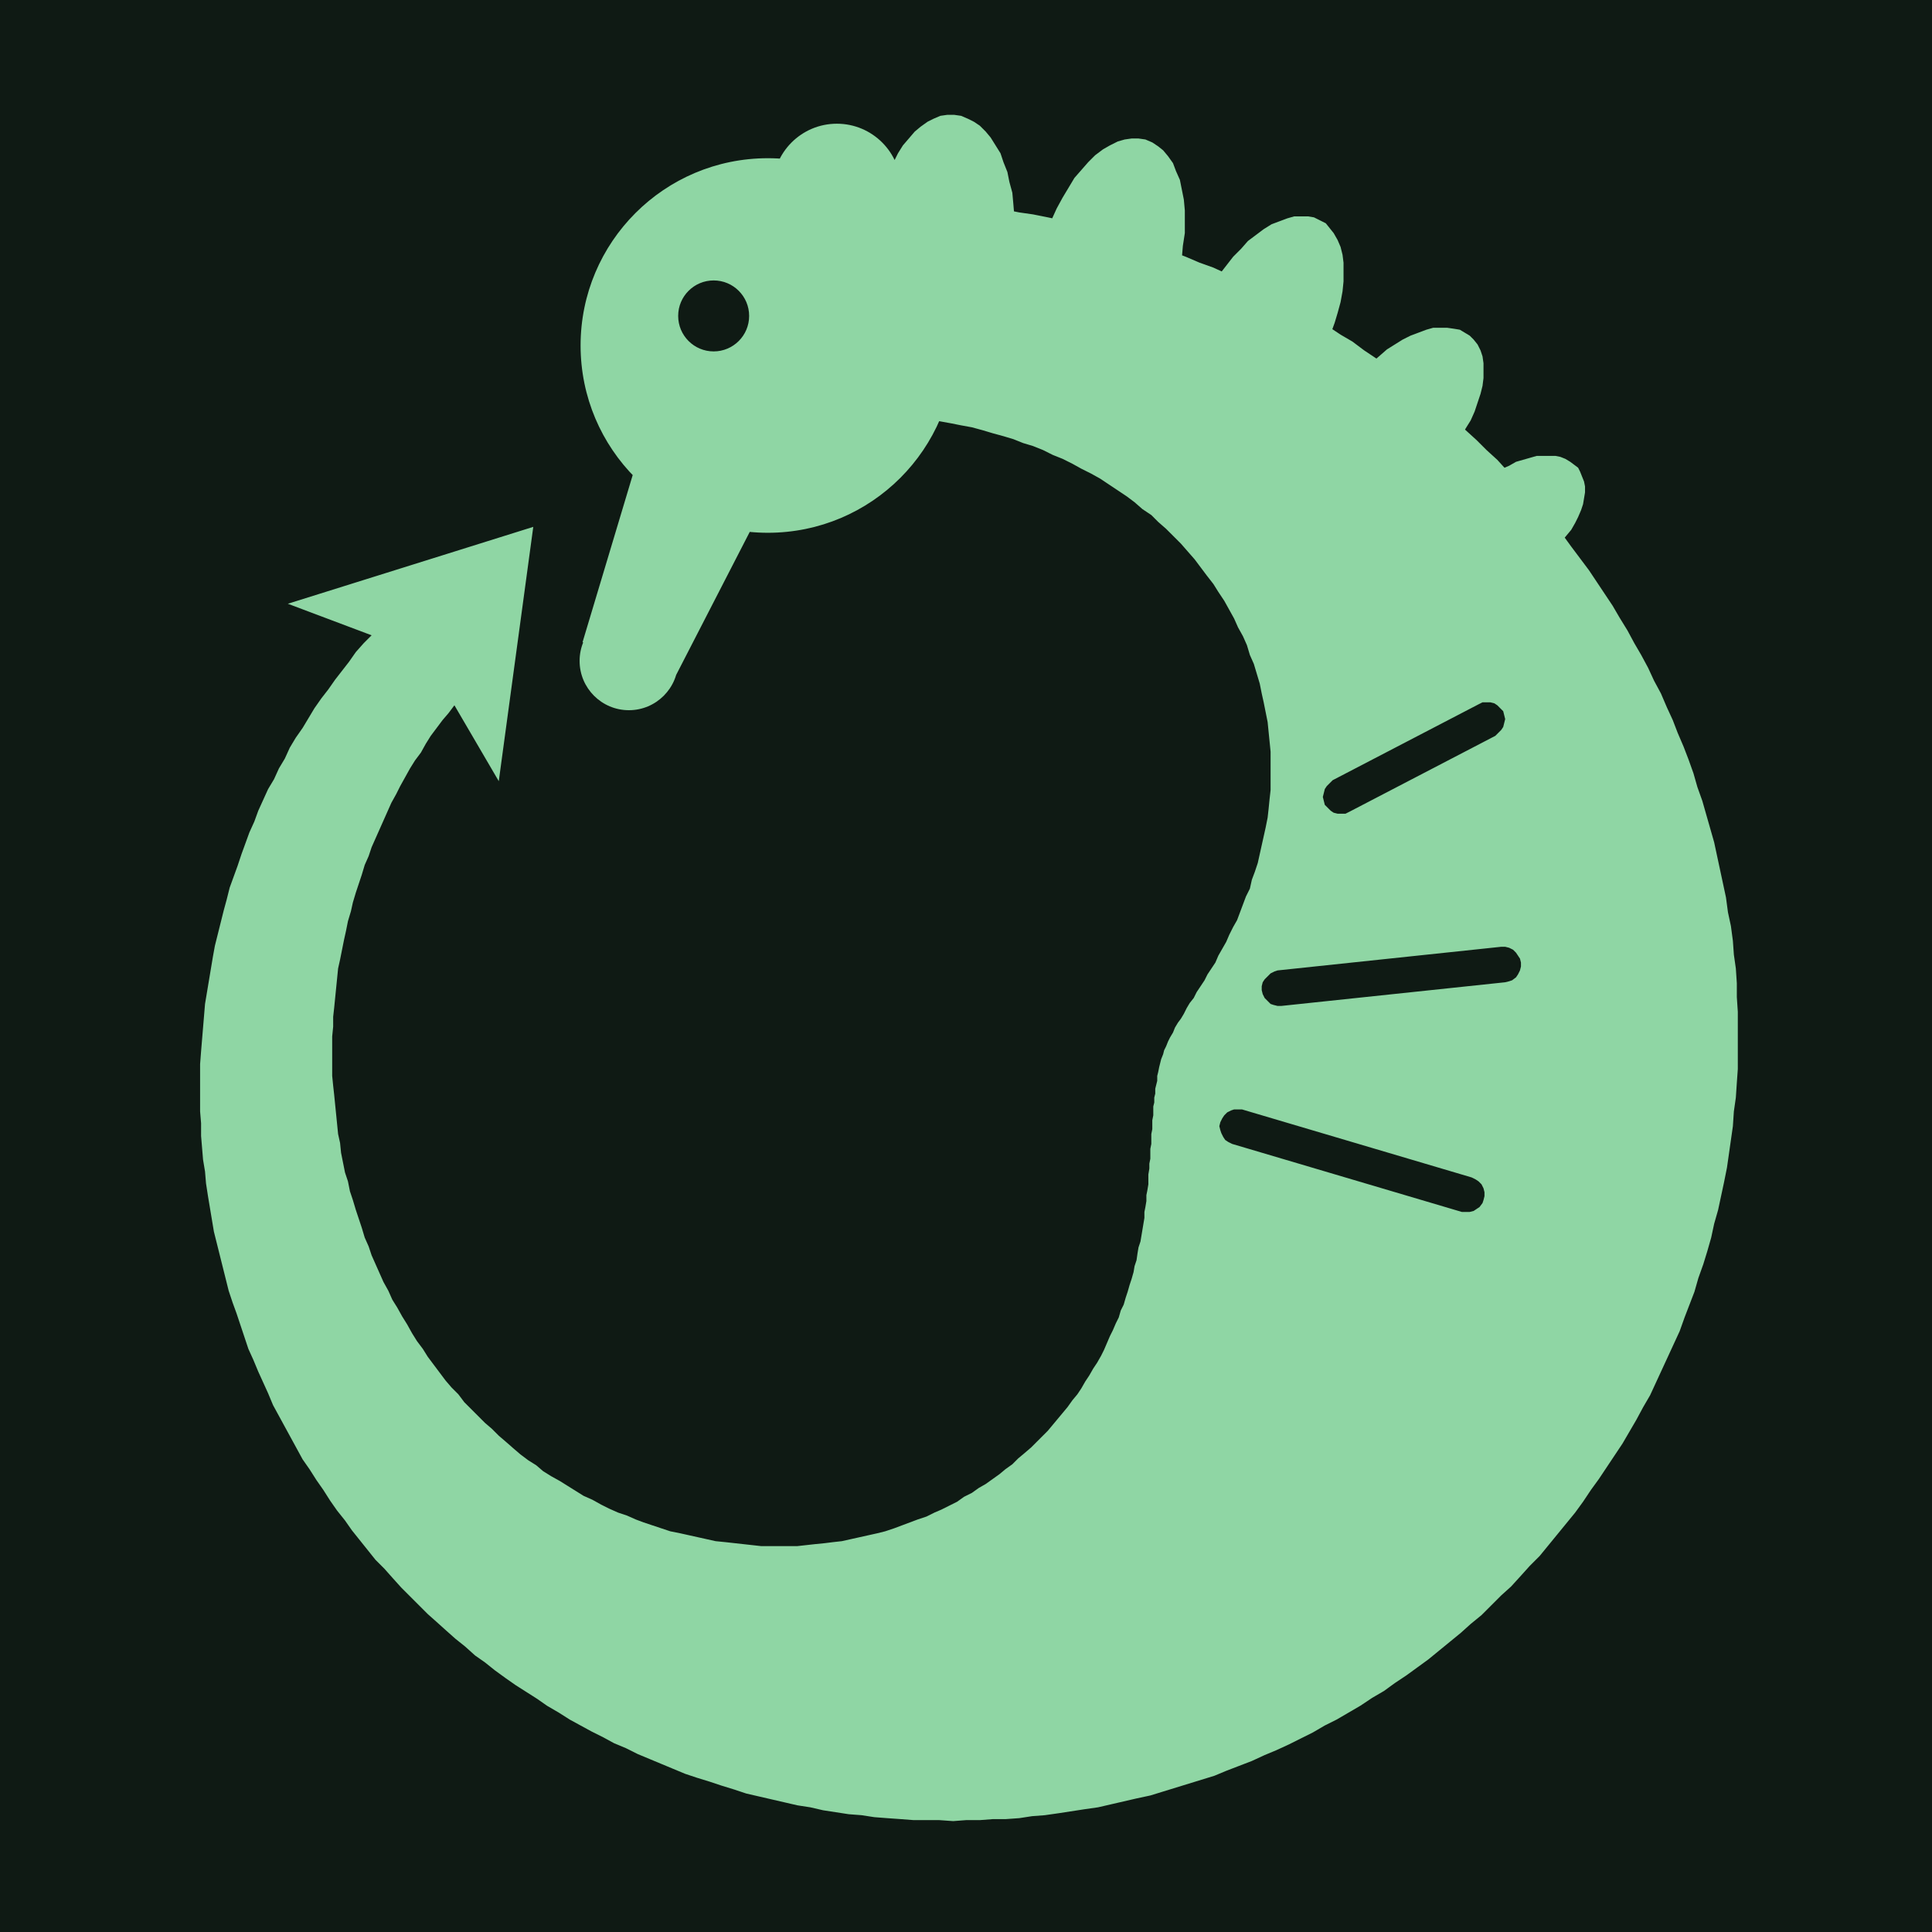
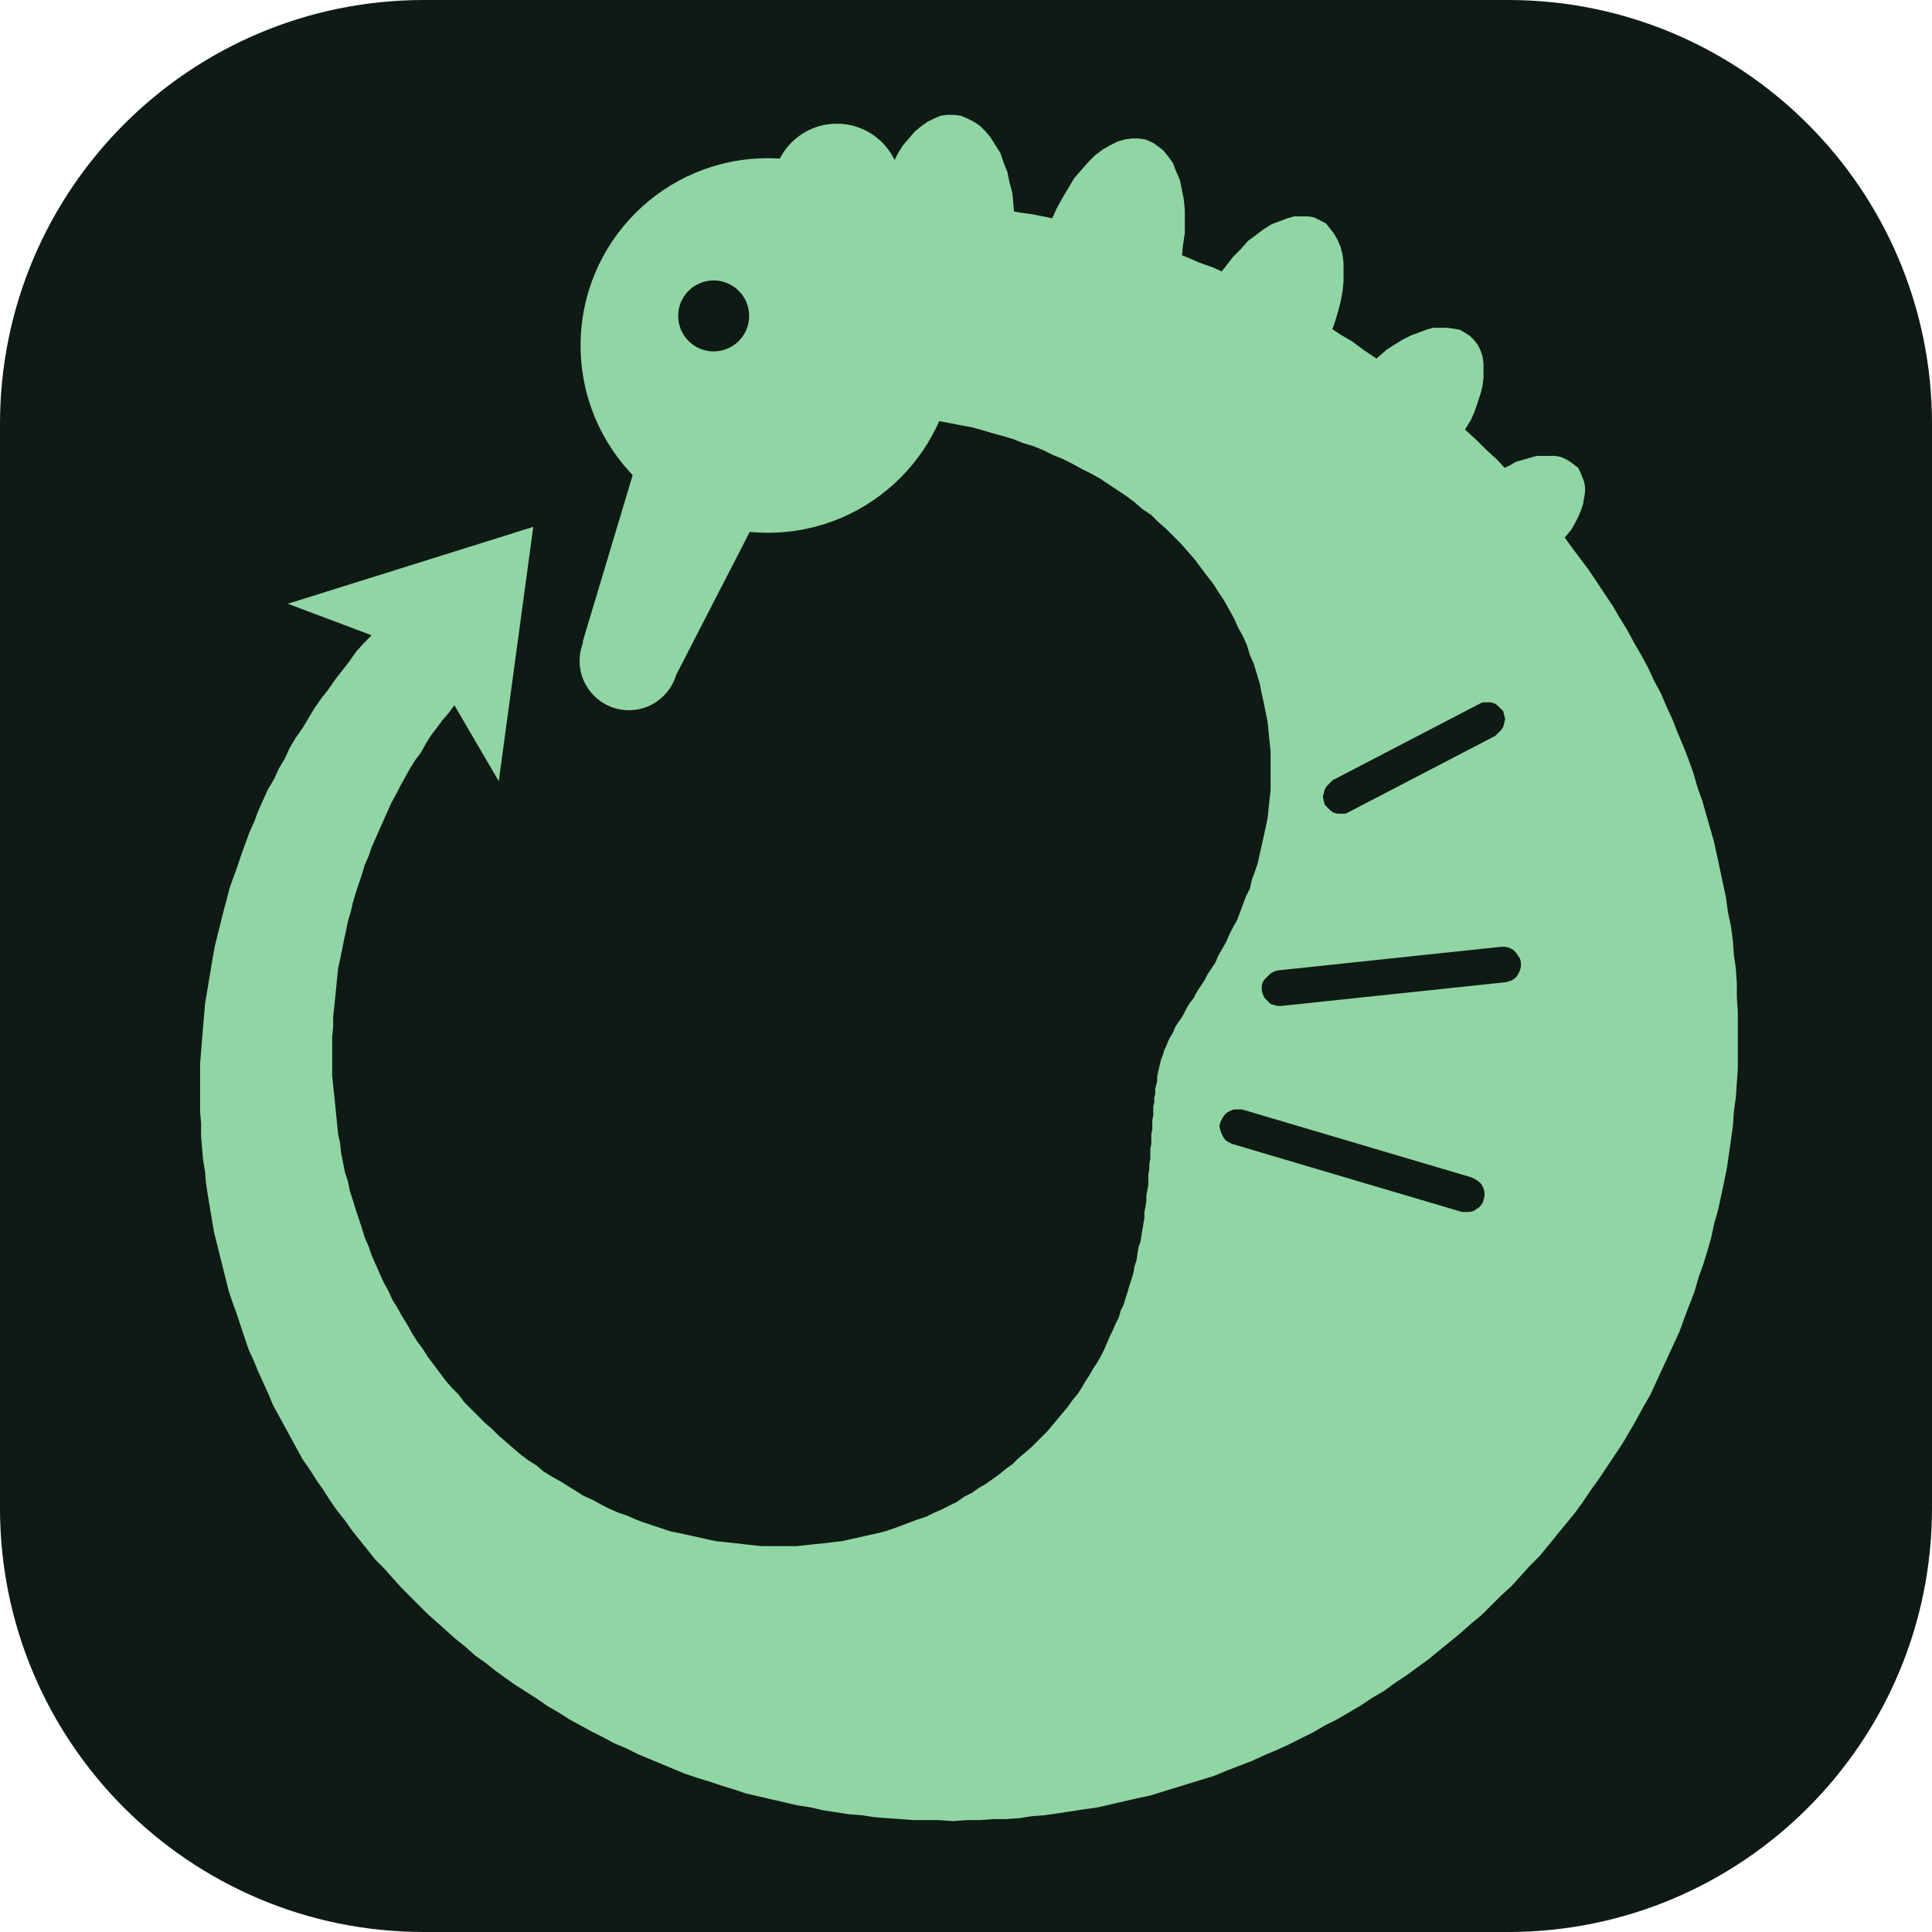
<svg xmlns="http://www.w3.org/2000/svg" viewBox="36.5 30.25 196 196" width="196" height="196" role="img" aria-label="Rehorse">
-   <rect x="36.5" y="30.25" width="196" height="196" fill="#0F1A14" />
+   <rect x="36.5" y="30.25" width="196" height="196" rx="43" fill="#0F1A14" />
  <path fill="#8FD6A4" fill-rule="nonzero" d="M139.4,53.3 L139.4,52.1 L139.3,50.9 L139.2,49.8 L138.9,48.7 L138.7,47.7 L138.3,46.7 L138.0,45.8 L137.5,45.0 L137.0,44.2 L136.5,43.6 L135.9,43.0 L135.3,42.6 L134.7,42.3 L134.0,42.0 L133.3,41.9 L132.6,41.9 L131.9,42.0 L131.2,42.3 L130.6,42.6 L129.9,43.1 L129.3,43.6 L128.7,44.3 L128.1,45.0 L127.6,45.8 L127.1,46.8 L126.6,47.7 L126.3,48.8 L125.9,49.9 L125.7,51.0 L125.5,52.1 L125.4,53.3 L125.3,54.5 L125.3,55.7 L125.4,56.8 L125.5,57.9 L125.7,59.0 L126.0,60.0 L126.3,61.0 L126.7,61.9 L127.2,62.8 L127.7,63.5 L128.2,64.2 L128.8,64.7 L129.4,65.2 L130.0,65.5 L130.7,65.7 L131.4,65.8 L132.1,65.8 L132.8,65.7 L133.4,65.5 L134.1,65.1 L134.8,64.7 L135.4,64.1 L136.0,63.5 L136.6,62.7 L137.1,61.9 L137.6,61.0 L138.0,60.0 L138.4,59.0 L138.7,57.9 L139.0,56.8 L139.2,55.6 L139.3,54.4 Z M156.1,57.6 L156.4,56.4 L156.5,55.2 L156.7,53.9 L156.7,52.8 L156.7,51.6 L156.6,50.5 L156.4,49.5 L156.2,48.5 L155.8,47.6 L155.5,46.8 L155.0,46.1 L154.5,45.5 L154.0,45.1 L153.4,44.7 L152.7,44.4 L152.0,44.3 L151.3,44.3 L150.6,44.4 L149.9,44.6 L149.1,45.0 L148.4,45.4 L147.6,46.0 L146.9,46.7 L146.2,47.5 L145.5,48.3 L144.9,49.3 L144.3,50.3 L143.7,51.4 L143.2,52.5 L142.7,53.7 L142.3,54.9 L142.0,56.2 L141.8,57.4 L141.6,58.6 L141.5,59.8 L141.4,61.0 L141.4,62.2 L141.5,63.3 L141.7,64.3 L142.0,65.3 L142.3,66.2 L142.7,67.0 L143.1,67.7 L143.6,68.3 L144.2,68.7 L144.8,69.1 L145.4,69.4 L146.1,69.5 L146.8,69.5 L147.5,69.4 L148.2,69.2 L149.0,68.8 L149.7,68.4 L150.5,67.8 L151.2,67.1 L151.9,66.3 L152.6,65.5 L153.3,64.5 L153.9,63.5 L154.4,62.4 L154.9,61.3 L155.4,60.1 L155.8,58.9 Z M171.0,65.2 L171.5,64.1 L171.9,63.0 L172.2,62.0 L172.5,60.9 L172.7,59.8 L172.8,58.8 L172.8,57.9 L172.8,56.9 L172.7,56.1 L172.5,55.3 L172.2,54.6 L171.8,53.9 L171.4,53.4 L171.0,52.9 L170.4,52.6 L169.8,52.3 L169.2,52.2 L168.5,52.2 L167.8,52.2 L167.1,52.4 L166.3,52.7 L165.5,53.0 L164.7,53.5 L163.9,54.1 L163.1,54.7 L162.4,55.5 L161.6,56.3 L160.9,57.2 L160.2,58.1 L159.6,59.1 L159.0,60.1 L158.5,61.2 L158.0,62.2 L157.6,63.3 L157.3,64.4 L157.0,65.5 L156.9,66.5 L156.7,67.5 L156.7,68.5 L156.8,69.4 L156.9,70.3 L157.1,71.1 L157.3,71.8 L157.7,72.4 L158.1,73.0 L158.6,73.4 L159.1,73.8 L159.7,74.0 L160.3,74.1 L161.0,74.2 L161.7,74.1 L162.5,73.9 L163.2,73.7 L164.0,73.3 L164.8,72.8 L165.6,72.3 L166.4,71.6 L167.2,70.9 L167.9,70.1 L168.6,69.2 L169.3,68.2 L169.9,67.3 L170.5,66.2 Z M184.1,75.4 L184.7,74.6 L185.2,73.7 L185.7,72.9 L186.1,72.0 L186.4,71.1 L186.7,70.2 L186.9,69.4 L187.0,68.6 L187.0,67.8 L187.0,67.1 L186.9,66.4 L186.7,65.8 L186.4,65.2 L186.0,64.7 L185.6,64.3 L185.1,64.0 L184.6,63.7 L184.0,63.6 L183.3,63.5 L182.6,63.5 L181.9,63.5 L181.2,63.7 L180.4,64.0 L179.6,64.3 L178.8,64.7 L178.0,65.2 L177.2,65.7 L176.4,66.4 L175.7,67.0 L175.0,67.8 L174.3,68.5 L173.6,69.3 L173.0,70.2 L172.5,71.0 L172.0,71.9 L171.6,72.8 L171.3,73.7 L171.0,74.5 L170.9,75.4 L170.8,76.2 L170.7,76.9 L170.8,77.7 L170.9,78.4 L171.1,79.0 L171.4,79.5 L171.7,80.0 L172.1,80.4 L172.6,80.8 L173.2,81.0 L173.8,81.2 L174.4,81.3 L175.1,81.3 L175.8,81.2 L176.6,81.1 L177.4,80.8 L178.2,80.5 L179.0,80.1 L179.8,79.6 L180.6,79.0 L181.3,78.4 L182.1,77.7 L182.8,77.0 L183.5,76.2 Z M193.8,86.4 L194.4,85.8 L194.9,85.2 L195.4,84.6 L195.9,84.0 L196.3,83.3 L196.6,82.7 L196.9,82.0 L197.1,81.4 L197.2,80.8 L197.3,80.2 L197.3,79.6 L197.2,79.1 L197.0,78.6 L196.8,78.1 L196.6,77.7 L196.2,77.4 L195.8,77.1 L195.3,76.8 L194.8,76.6 L194.3,76.5 L193.7,76.5 L193.0,76.5 L192.4,76.5 L191.7,76.7 L191.0,76.9 L190.3,77.1 L189.6,77.5 L188.9,77.8 L188.2,78.3 L187.5,78.7 L186.8,79.2 L186.2,79.8 L185.6,80.4 L185.0,81.0 L184.5,81.6 L184.1,82.2 L183.7,82.9 L183.4,83.5 L183.1,84.2 L182.9,84.8 L182.8,85.4 L182.7,86.0 L182.7,86.6 L182.8,87.1 L182.9,87.6 L183.1,88.1 L183.4,88.5 L183.7,88.8 L184.2,89.1 L184.6,89.4 L185.1,89.6 L185.7,89.7 L186.3,89.7 L186.9,89.7 L187.6,89.6 L188.3,89.5 L189.0,89.3 L189.7,89.0 L190.4,88.7 L191.1,88.4 L191.8,87.9 L192.5,87.5 L193.1,87.0 Z M173.4,112.6 L173.0,112.8 L172.6,112.8 L172.2,112.8 L171.8,112.7 L171.5,112.5 L171.2,112.2 L170.9,111.9 L170.8,111.5 L170.7,111.1 L170.8,110.7 L170.9,110.3 L171.1,110.0 L171.4,109.7 L171.7,109.4 L186.5,101.7 L186.9,101.5 L187.3,101.5 L187.7,101.5 L188.1,101.6 L188.4,101.8 L188.7,102.1 L189.0,102.4 L189.1,102.8 L189.2,103.2 L189.1,103.6 L189.0,104.0 L188.8,104.3 L188.5,104.6 L188.2,104.9 Z M166.5,132.3 L166.1,132.3 L165.7,132.2 L165.4,132.1 L165.1,131.8 L164.8,131.5 L164.6,131.1 L164.5,130.7 L164.5,130.3 L164.6,129.9 L164.8,129.6 L165.1,129.3 L165.4,129.0 L165.8,128.8 L166.1,128.7 L188.8,126.3 L189.2,126.3 L189.6,126.4 L190.0,126.6 L190.3,126.9 L190.5,127.2 L190.7,127.5 L190.8,127.9 L190.8,128.3 L190.7,128.7 L190.5,129.1 L190.3,129.4 L189.9,129.7 L189.6,129.8 L189.2,129.9 Z M161.5,146.3 L161.1,146.1 L160.8,145.9 L160.6,145.6 L160.4,145.2 L160.3,144.9 L160.2,144.5 L160.3,144.1 L160.5,143.7 L160.7,143.4 L161.0,143.1 L161.4,142.9 L161.7,142.8 L162.1,142.8 L162.5,142.8 L185.8,149.7 L186.2,149.9 L186.5,150.1 L186.8,150.4 L187.0,150.8 L187.1,151.2 L187.1,151.6 L187.0,152.0 L186.9,152.3 L186.6,152.7 L186.3,152.9 L186.0,153.1 L185.6,153.2 L185.2,153.2 L184.8,153.2 Z M122.0,72.3 L123.1,72.3 L124.2,72.3 L125.3,72.3 L126.4,72.4 L127.5,72.5 L128.6,72.6 L129.7,72.7 L130.8,72.8 L131.9,73.0 L133.0,73.2 L134.0,73.4 L135.1,73.6 L136.2,73.9 L137.2,74.2 L138.3,74.5 L139.3,74.8 L140.3,75.2 L141.3,75.5 L142.3,75.9 L143.3,76.4 L144.3,76.8 L145.3,77.3 L146.2,77.8 L147.2,78.3 L148.1,78.8 L149.0,79.4 L149.9,80.0 L150.8,80.6 L151.6,81.2 L152.4,81.9 L153.3,82.5 L154.0,83.2 L154.8,83.9 L155.6,84.7 L156.3,85.4 L157.0,86.2 L157.7,87.0 L158.3,87.8 L158.9,88.6 L159.6,89.5 L160.1,90.3 L160.7,91.2 L161.2,92.1 L161.7,93.0 L162.1,93.9 L162.6,94.8 L163.0,95.7 L163.3,96.7 L163.7,97.6 L164.0,98.6 L164.3,99.6 L164.5,100.6 L164.7,101.5 L164.9,102.5 L165.1,103.5 L165.2,104.5 L165.3,105.5 L165.4,106.5 L165.4,107.4 L165.4,108.4 L165.4,109.4 L165.4,110.4 L165.3,111.3 L165.2,112.3 L165.1,113.2 L164.9,114.2 L164.7,115.1 L164.5,116.0 L164.3,116.9 L164.1,117.8 L163.8,118.7 L163.5,119.5 L163.3,120.4 L162.9,121.2 L162.6,122.0 L162.3,122.8 L162.0,123.6 L161.6,124.3 L161.2,125.1 L160.9,125.8 L160.5,126.5 L160.1,127.2 L159.8,127.9 L159.4,128.5 L159.0,129.1 L158.7,129.7 L158.3,130.3 L157.9,130.9 L157.6,131.5 L157.2,132.0 L156.9,132.5 L156.6,133.1 L156.3,133.6 L156.0,134.0 L155.7,134.5 L155.5,135.0 L155.2,135.5 L155.0,135.9 L154.8,136.4 L154.6,136.8 L154.5,137.2 L154.3,137.7 L154.2,138.1 L154.1,138.5 L154.0,139.0 L153.9,139.4 L153.9,139.9 L153.8,140.3 L153.7,140.7 L153.7,141.2 L153.6,141.6 L153.6,142.1 L153.5,142.5 L153.5,143.0 L153.5,143.4 L153.4,143.9 L153.4,144.4 L153.4,144.8 L153.3,145.3 L153.3,145.8 L153.3,146.3 L153.2,146.8 L153.2,147.3 L153.2,147.8 L153.1,148.3 L153.1,148.8 L153.0,149.4 L153.0,149.9 L153.0,150.4 L152.9,151.0 L152.8,151.5 L152.8,152.1 L152.7,152.7 L152.6,153.2 L152.6,153.8 L152.5,154.4 L152.4,155.0 L152.3,155.6 L152.2,156.2 L152.0,156.8 L151.9,157.4 L151.8,158.1 L151.6,158.7 L151.5,159.3 L151.3,160.0 L151.1,160.6 L150.9,161.3 L150.7,161.9 L150.5,162.6 L150.2,163.2 L150.0,163.9 L149.7,164.5 L149.4,165.2 L149.1,165.8 L148.8,166.5 L148.5,167.2 L148.2,167.8 L147.8,168.5 L147.4,169.1 L147.0,169.8 L146.6,170.4 L146.2,171.1 L145.8,171.7 L145.3,172.3 L144.8,173.0 L144.3,173.6 L143.8,174.2 L143.3,174.8 L142.8,175.4 L142.2,176.0 L141.6,176.6 L141.1,177.1 L140.4,177.7 L139.8,178.2 L139.2,178.8 L138.5,179.3 L137.9,179.8 L137.2,180.3 L136.5,180.8 L135.8,181.2 L135.1,181.7 L134.3,182.1 L133.6,182.6 L132.8,183.0 L132.0,183.4 L131.3,183.7 L130.5,184.1 L129.6,184.4 L128.8,184.7 L128.0,185.0 L127.2,185.3 L126.3,185.6 L125.5,185.8 L124.6,186.0 L123.7,186.2 L122.8,186.4 L121.9,186.6 L121.0,186.7 L120.2,186.8 L119.2,186.9 L118.3,187.0 L117.4,187.1 L116.5,187.1 L115.6,187.1 L114.7,187.1 L113.7,187.1 L112.8,187.0 L111.9,186.9 L111.0,186.8 L110.1,186.7 L109.1,186.6 L108.2,186.4 L107.3,186.2 L106.4,186.0 L105.5,185.8 L104.5,185.6 L103.6,185.3 L102.7,185.0 L101.8,184.7 L101.0,184.4 L100.1,184.0 L99.2,183.7 L98.3,183.3 L97.5,182.9 L96.6,182.4 L95.7,182.0 L94.9,181.5 L94.1,181.0 L93.3,180.5 L92.4,180.0 L91.6,179.5 L90.9,178.9 L90.1,178.4 L89.3,177.8 L88.6,177.2 L87.8,176.5 L87.1,175.9 L86.4,175.2 L85.7,174.6 L85.0,173.9 L84.3,173.2 L83.6,172.5 L83.0,171.7 L82.3,171.0 L81.7,170.3 L81.1,169.5 L80.5,168.7 L79.9,167.9 L79.4,167.1 L78.8,166.3 L78.3,165.5 L77.8,164.6 L77.3,163.8 L76.8,162.9 L76.3,162.1 L75.9,161.2 L75.4,160.3 L75.0,159.4 L74.6,158.5 L74.2,157.6 L73.9,156.7 L73.5,155.8 L73.2,154.8 L72.9,153.9 L72.6,153.0 L72.3,152.0 L72.0,151.1 L71.8,150.1 L71.5,149.2 L71.3,148.2 L71.1,147.2 L71.0,146.2 L70.8,145.3 L70.7,144.3 L70.6,143.3 L70.5,142.3 L70.4,141.3 L70.3,140.4 L70.2,139.4 L70.2,138.4 L70.2,137.4 L70.2,136.4 L70.2,135.4 L70.3,134.4 L70.3,133.4 L70.4,132.5 L70.5,131.5 L70.6,130.5 L70.7,129.5 L70.8,128.5 L71.0,127.6 L71.2,126.6 L71.4,125.6 L71.6,124.7 L71.8,123.7 L72.1,122.7 L72.3,121.8 L72.6,120.8 L72.9,119.9 L73.2,119.0 L73.5,118.0 L73.9,117.1 L74.2,116.2 L74.6,115.3 L75.0,114.4 L75.4,113.5 L75.8,112.6 L76.2,111.7 L76.7,110.8 L77.1,110.0 L77.6,109.1 L78.1,108.2 L78.6,107.4 L79.2,106.6 L79.7,105.7 L80.2,104.9 L80.8,104.1 L81.4,103.3 L82.0,102.6 L82.6,101.8 L87.1,109.5 L90.6,83.7 L65.7,91.5 L74.2,94.7 L73.4,95.5 L72.6,96.4 L71.9,97.4 L71.2,98.3 L70.5,99.2 L69.8,100.2 L69.1,101.1 L68.4,102.1 L67.8,103.1 L67.2,104.1 L66.5,105.1 L65.9,106.1 L65.4,107.2 L64.8,108.2 L64.3,109.3 L63.7,110.3 L63.2,111.4 L62.7,112.5 L62.3,113.6 L61.8,114.7 L61.4,115.8 L61.0,116.9 L60.6,118.1 L60.2,119.2 L59.8,120.3 L59.5,121.5 L59.2,122.6 L58.9,123.8 L58.6,125.0 L58.3,126.2 L58.1,127.3 L57.9,128.5 L57.7,129.7 L57.5,130.9 L57.3,132.1 L57.2,133.3 L57.1,134.5 L57.0,135.7 L56.9,136.9 L56.8,138.2 L56.8,139.4 L56.8,140.6 L56.8,141.8 L56.8,143.0 L56.9,144.2 L56.9,145.5 L57.0,146.7 L57.1,147.9 L57.3,149.1 L57.4,150.3 L57.6,151.6 L57.8,152.8 L58.0,154.0 L58.2,155.2 L58.5,156.4 L58.8,157.6 L59.1,158.8 L59.4,160.0 L59.7,161.2 L60.1,162.4 L60.5,163.5 L60.9,164.7 L61.3,165.9 L61.7,167.1 L62.2,168.2 L62.7,169.4 L63.2,170.5 L63.7,171.6 L64.2,172.8 L64.8,173.9 L65.4,175.0 L66.0,176.1 L66.6,177.2 L67.2,178.3 L67.9,179.3 L68.6,180.4 L69.3,181.4 L70.0,182.5 L70.7,183.5 L71.5,184.5 L72.2,185.5 L73.0,186.5 L73.8,187.5 L74.6,188.5 L75.5,189.4 L76.3,190.3 L77.2,191.3 L78.1,192.2 L79.0,193.1 L79.9,194.0 L80.8,194.8 L81.8,195.7 L82.7,196.5 L83.7,197.3 L84.7,198.2 L85.7,198.9 L86.7,199.7 L87.8,200.5 L88.8,201.2 L89.9,201.9 L91.0,202.6 L92.0,203.3 L93.2,204.0 L94.3,204.7 L95.4,205.3 L96.5,205.9 L97.7,206.5 L98.8,207.1 L100.0,207.6 L101.2,208.2 L102.4,208.7 L103.6,209.2 L104.8,209.7 L106.0,210.2 L107.2,210.6 L108.5,211.0 L109.7,211.4 L111.0,211.8 L112.2,212.2 L113.5,212.5 L114.8,212.8 L116.1,213.1 L117.4,213.4 L118.7,213.6 L120.0,213.9 L121.3,214.1 L122.6,214.3 L123.9,214.4 L125.2,214.6 L126.5,214.7 L127.9,214.8 L129.2,214.9 L130.5,214.9 L131.8,214.9 L133.2,215.0 L134.5,214.9 L135.9,214.9 L137.2,214.8 L138.5,214.8 L139.9,214.7 L141.2,214.5 L142.5,214.4 L143.9,214.2 L145.2,214.0 L146.5,213.8 L147.9,213.6 L149.2,213.3 L150.5,213.0 L151.8,212.7 L153.2,212.4 L154.5,212.0 L155.8,211.6 L157.1,211.2 L158.4,210.8 L159.7,210.4 L160.9,209.9 L162.2,209.4 L163.5,208.9 L164.8,208.3 L166.0,207.8 L167.3,207.2 L168.5,206.6 L169.7,206.0 L170.9,205.3 L172.1,204.7 L173.3,204.0 L174.5,203.3 L175.7,202.5 L176.9,201.8 L178.0,201.0 L179.2,200.2 L180.3,199.4 L181.4,198.6 L182.5,197.7 L183.6,196.8 L184.7,195.9 L185.7,195.0 L186.8,194.1 L187.8,193.1 L188.8,192.1 L189.8,191.2 L190.8,190.1 L191.7,189.1 L192.7,188.1 L193.6,187.0 L194.5,185.9 L195.4,184.8 L196.3,183.7 L197.1,182.6 L197.9,181.4 L198.7,180.3 L199.5,179.1 L200.3,177.9 L201.1,176.7 L201.8,175.5 L202.5,174.3 L203.2,173.0 L203.9,171.8 L204.5,170.5 L205.1,169.2 L205.7,167.9 L206.3,166.6 L206.9,165.3 L207.4,163.9 L207.9,162.6 L208.4,161.3 L208.8,159.9 L209.3,158.5 L209.7,157.2 L210.1,155.8 L210.4,154.4 L210.8,153.0 L211.1,151.6 L211.4,150.2 L211.7,148.7 L211.9,147.3 L212.1,145.9 L212.3,144.5 L212.4,143.0 L212.6,141.6 L212.7,140.1 L212.8,138.7 L212.8,137.2 L212.8,135.8 L212.8,134.3 L212.8,132.9 L212.7,131.4 L212.7,130.0 L212.6,128.5 L212.4,127.1 L212.3,125.7 L212.1,124.2 L211.8,122.8 L211.6,121.3 L211.3,119.9 L211.0,118.5 L210.7,117.1 L210.4,115.7 L210.0,114.3 L209.6,112.9 L209.2,111.5 L208.7,110.1 L208.3,108.7 L207.8,107.3 L207.3,106.0 L206.7,104.6 L206.2,103.3 L205.6,102.0 L205.0,100.6 L204.3,99.3 L203.7,98.0 L203.0,96.7 L202.3,95.5 L201.6,94.2 L200.8,92.9 L200.1,91.7 L199.3,90.5 L198.5,89.3 L197.7,88.1 L196.8,86.9 L195.9,85.7 L195.1,84.6 L194.2,83.4 L193.2,82.3 L192.3,81.2 L191.3,80.1 L190.4,79.0 L189.4,78.0 L188.4,76.9 L187.3,75.9 L186.3,74.9 L185.2,73.9 L184.1,72.9 L183.0,71.9 L181.9,71.0 L180.8,70.1 L179.7,69.2 L178.5,68.3 L177.3,67.4 L176.1,66.6 L174.9,65.8 L173.7,64.9 L172.5,64.2 L171.3,63.4 L170.0,62.6 L168.7,61.9 L167.5,61.2 L166.2,60.5 L164.9,59.9 L163.6,59.2 L162.2,58.6 L160.9,58.0 L159.6,57.4 L158.2,56.9 L156.8,56.3 L155.5,55.8 L154.1,55.3 L152.7,54.9 L151.3,54.4 L149.9,54.0 L148.5,53.6 L147.1,53.3 L145.6,52.9 L144.2,52.6 L142.8,52.3 L141.3,52.0 L139.9,51.8 L138.4,51.5 L137.0,51.3 L135.5,51.2 L134.0,51.0 L132.6,50.9 L131.1,50.8 L129.6,50.7 L128.2,50.6 L126.7,50.6 L125.2,50.6 L123.7,50.6 L122.3,50.7 L120.8,50.8 Z M95.4,65.3 A19.0,19.0 0 1 0 133.4,65.3 A19.0,19.0 0 1 0 95.4,65.3 Z M103.4,69.4 L95.6,95.4 L104.9,99.1 L117.3,75.0 Z M95.3,97.3 A5.0,5.0 0 1 0 105.3,97.3 A5.0,5.0 0 1 0 95.3,97.3 Z M114.9,49.3 A6.5,6.5 0 1 0 127.9,49.3 A6.5,6.5 0 1 0 114.9,49.3 Z M105.3,62.3 A3.6,3.6 0 1 1 112.5,62.3 A3.6,3.6 0 1 1 105.3,62.3 Z" />
</svg>
